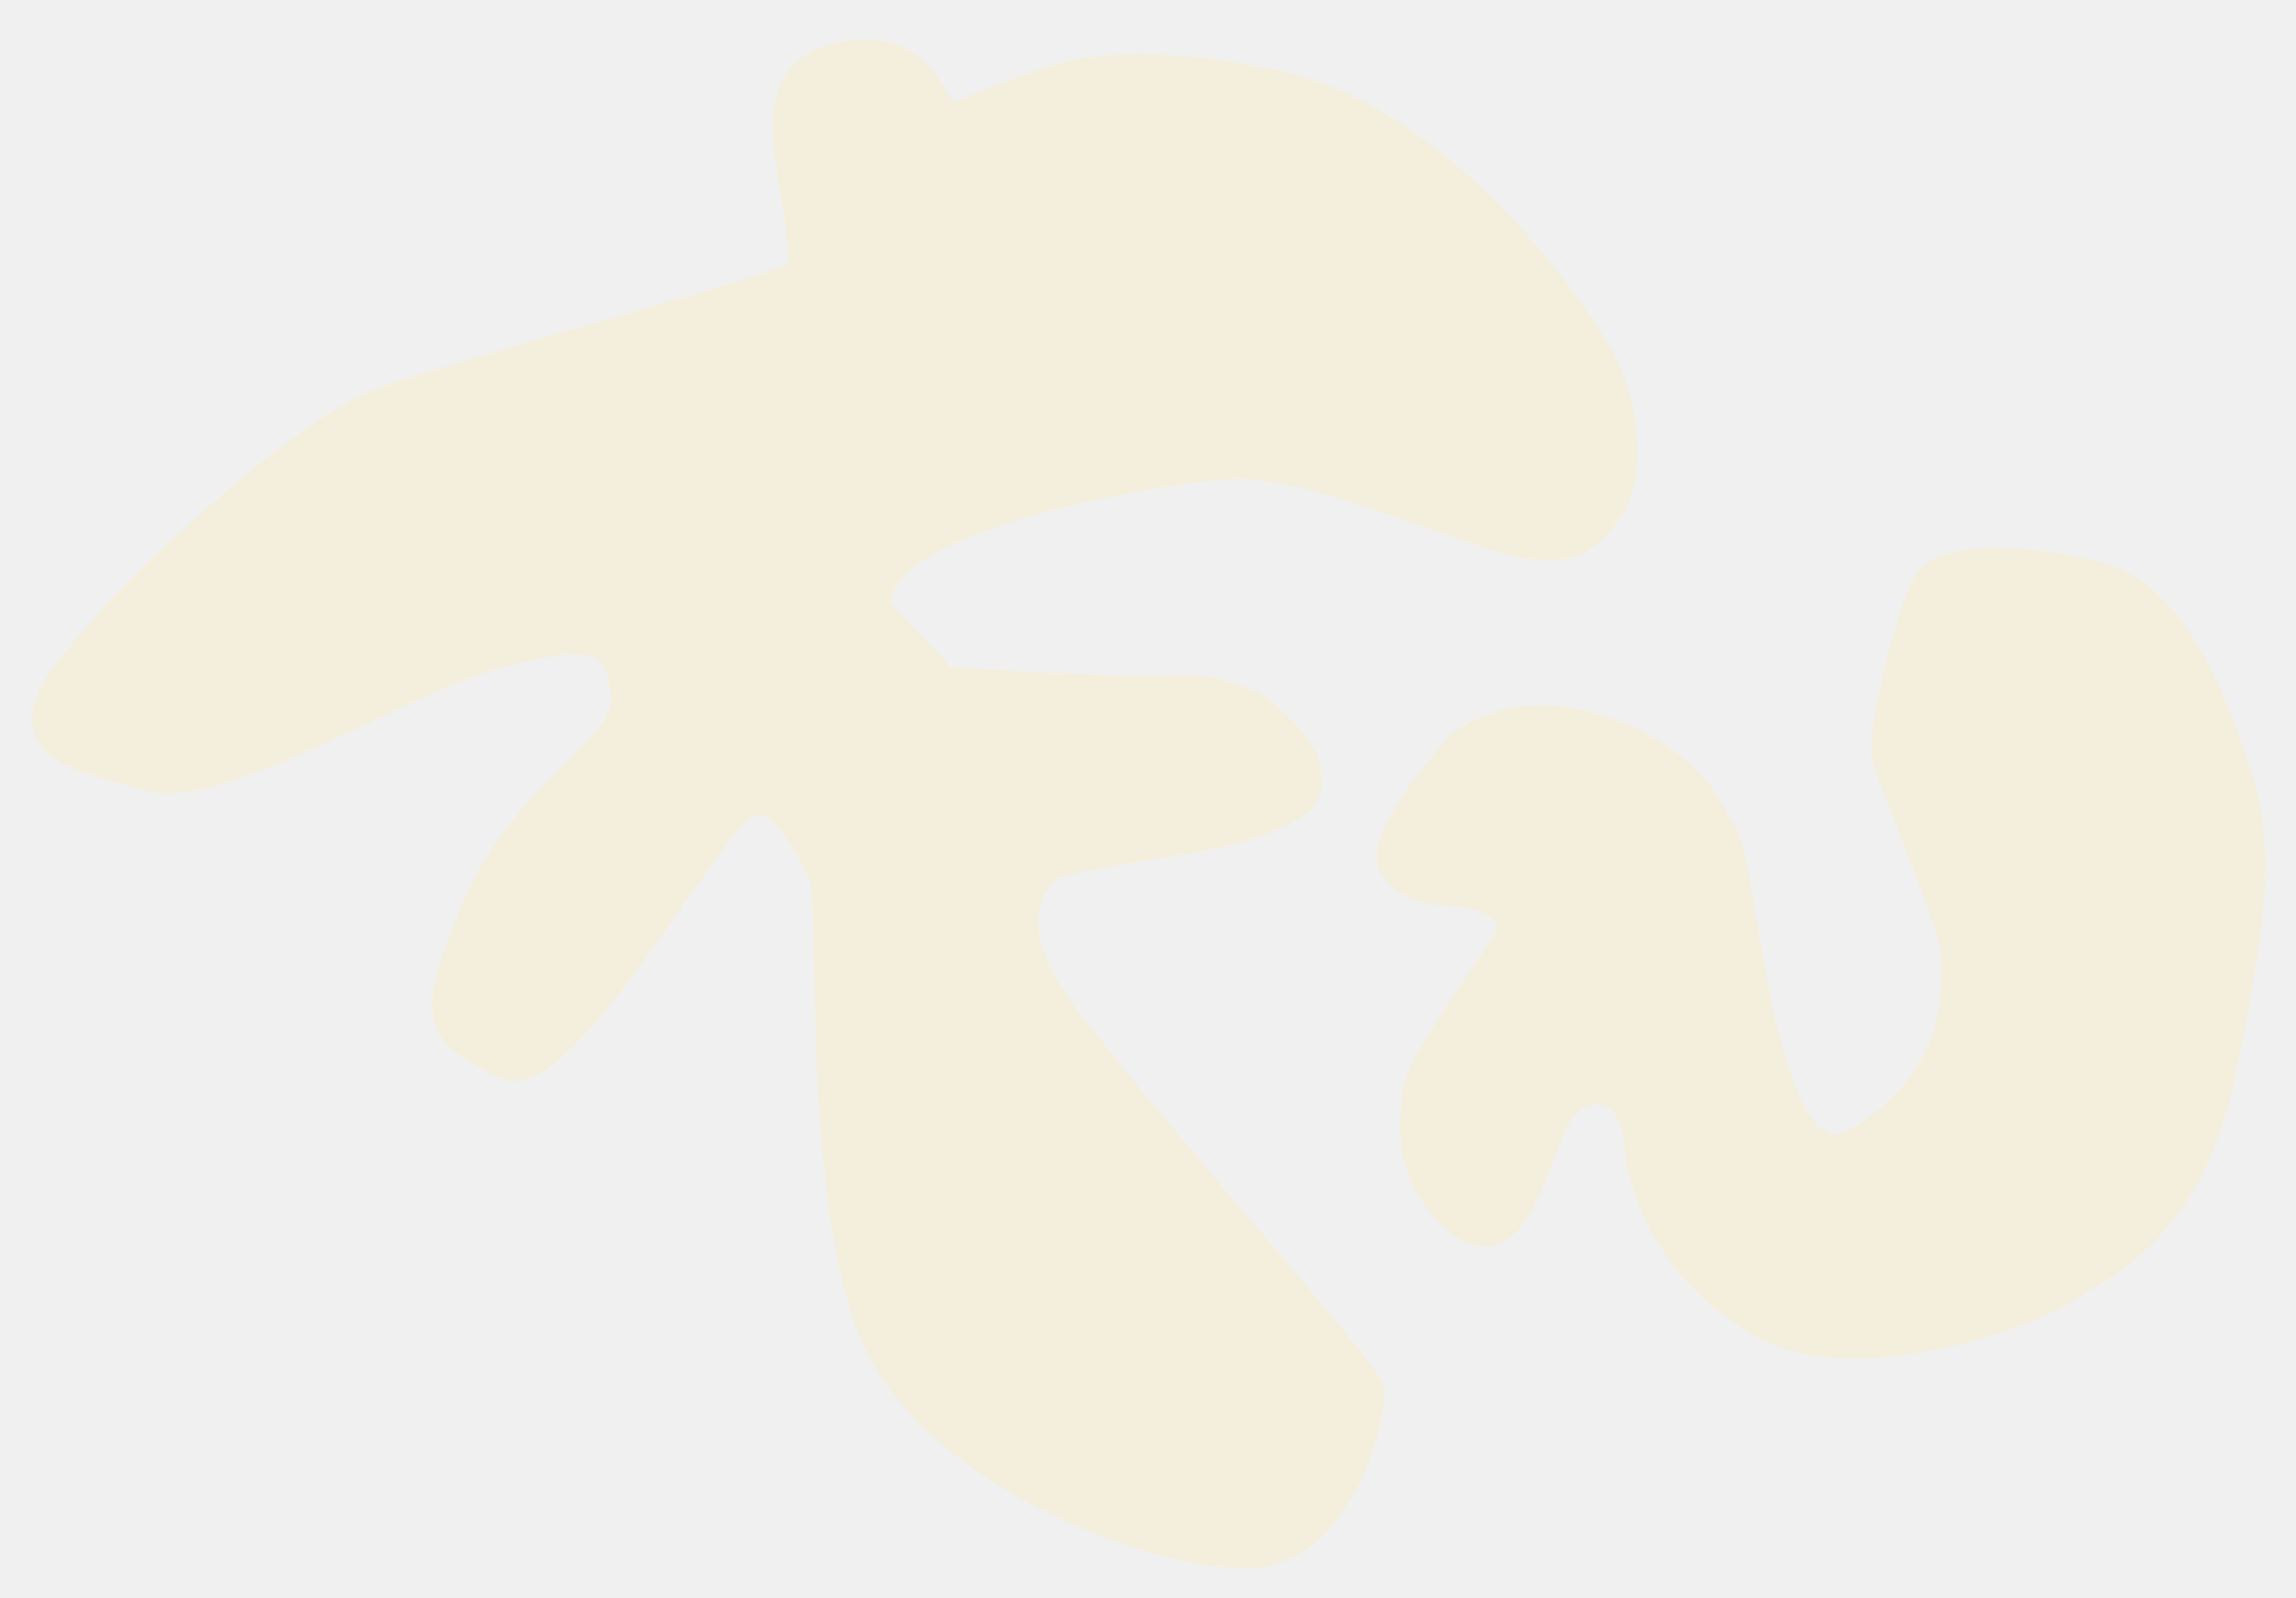
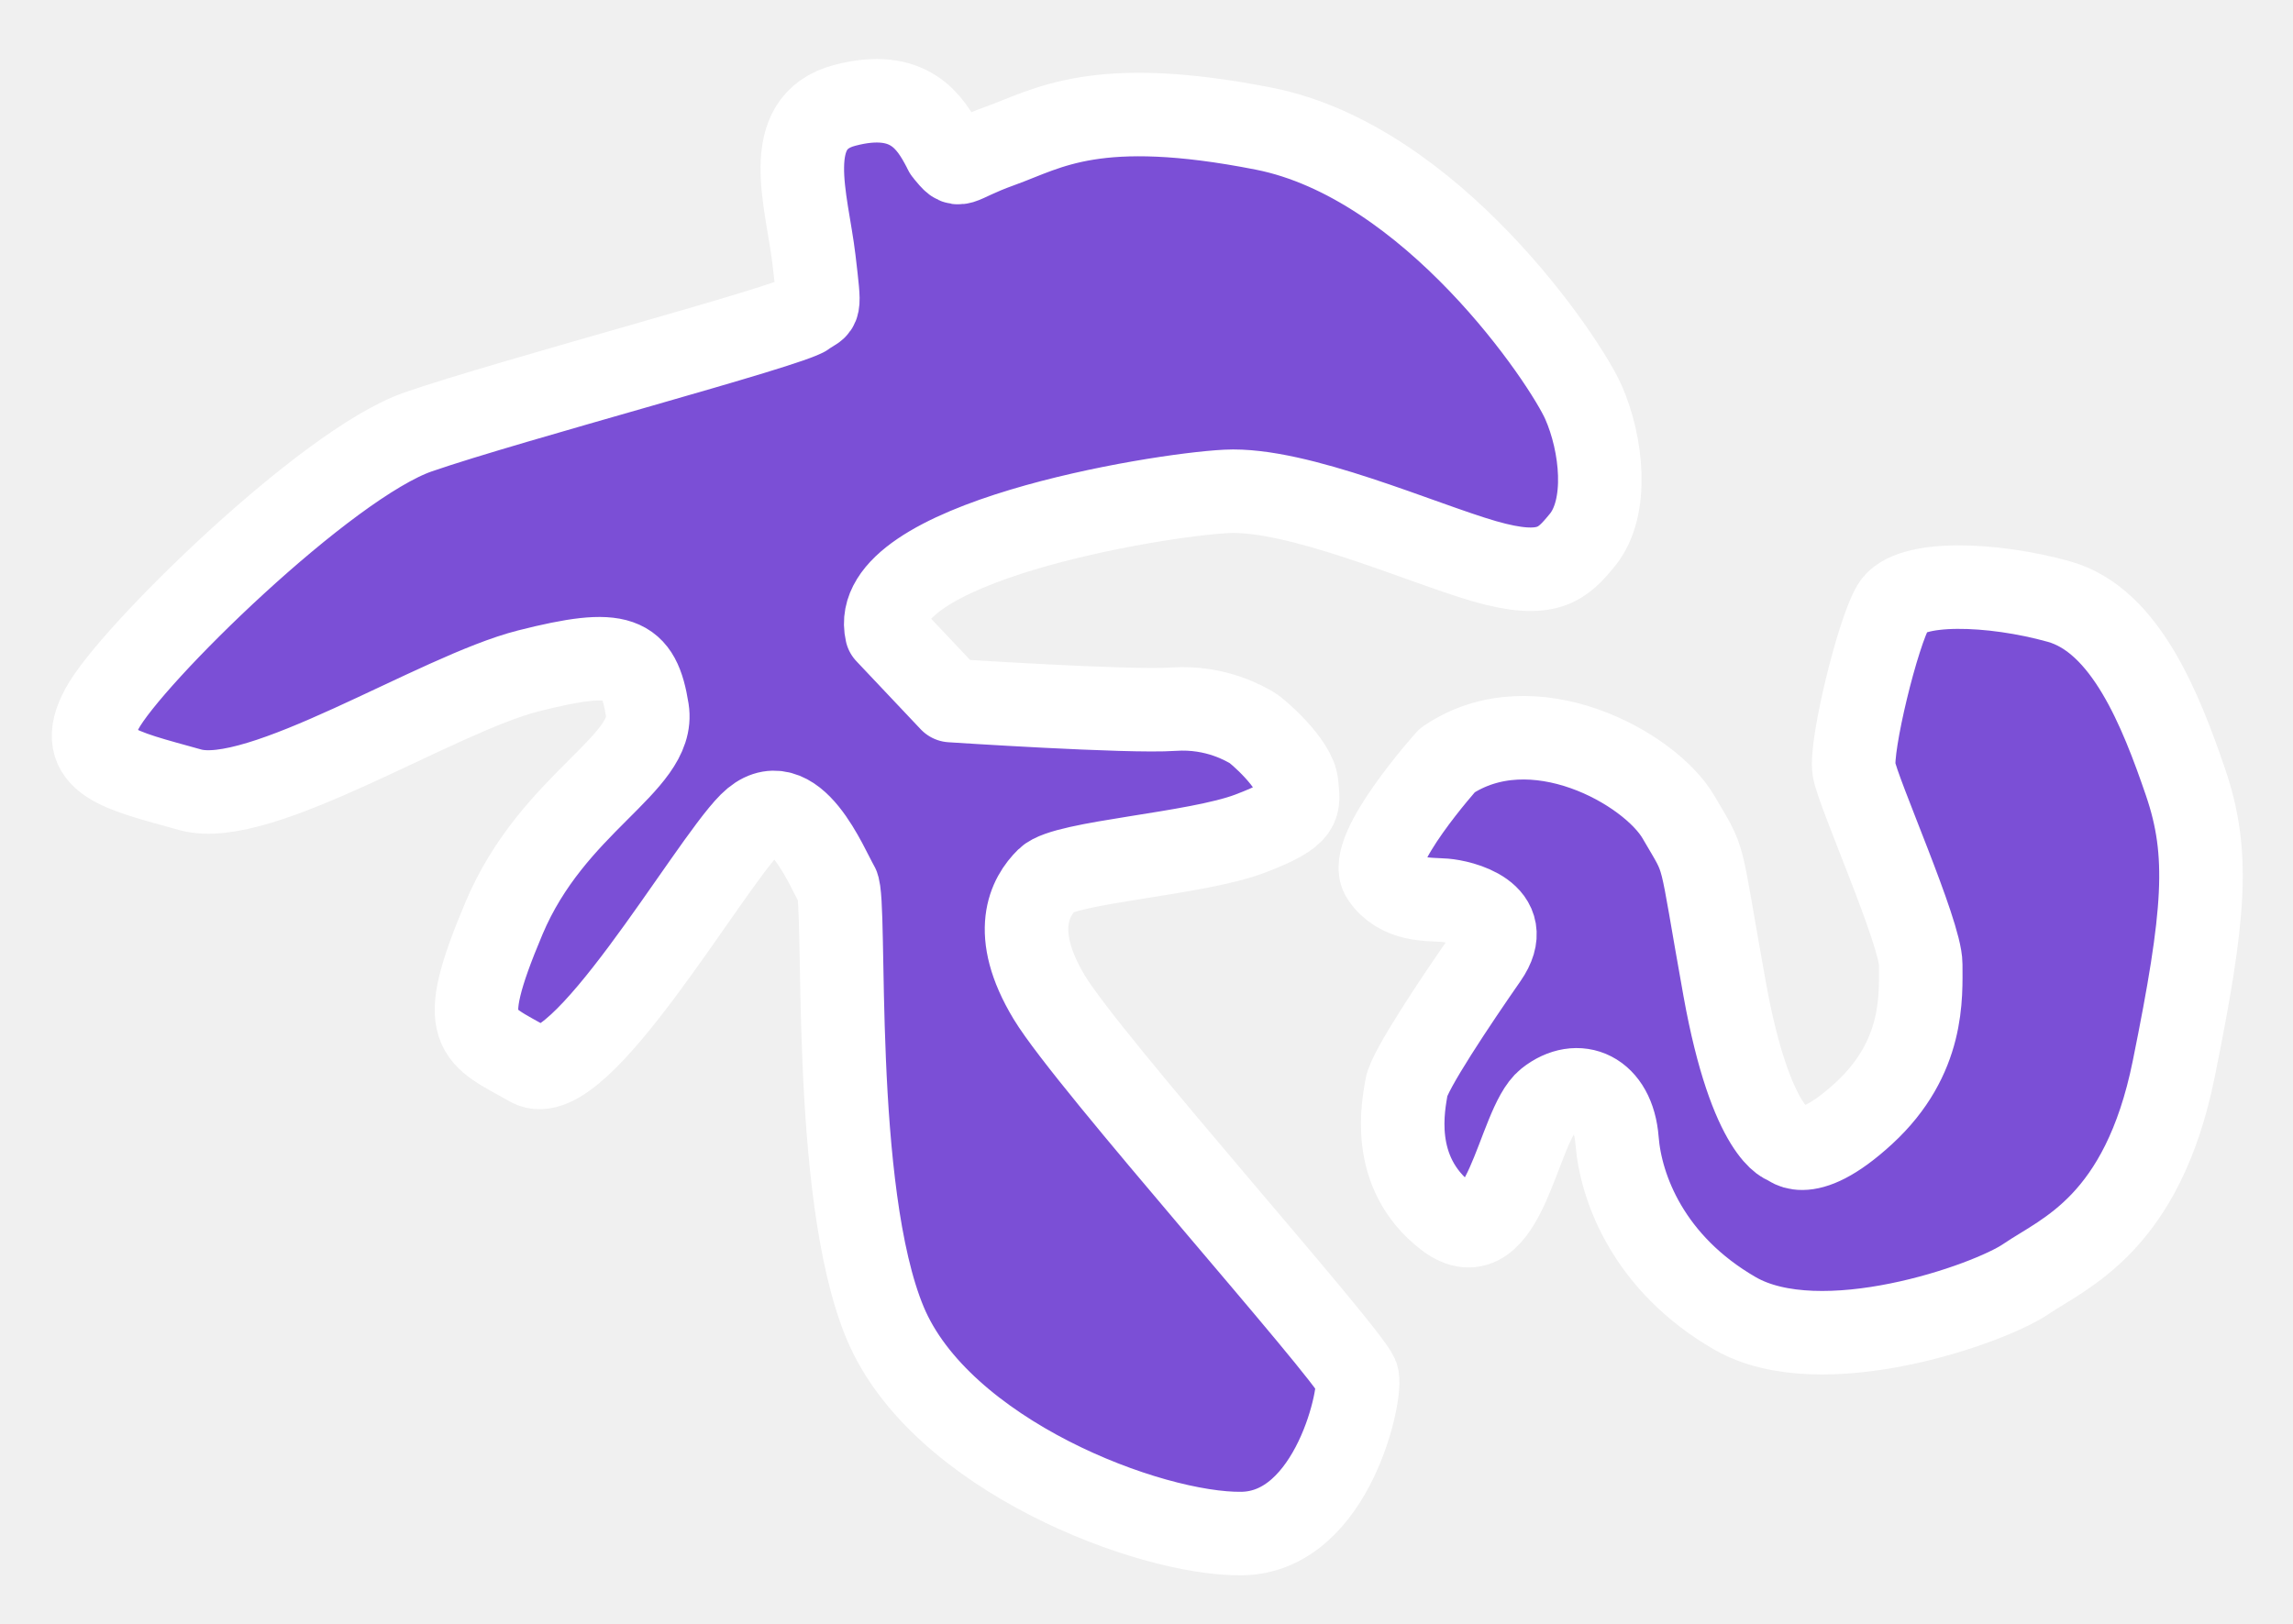
- <svg xmlns="http://www.w3.org/2000/svg" viewBox="100 300 368 256">
-   <path fill-rule="evenodd" fill="#F4EFDC" fill-opacity="1" stroke-width="5" stroke-linecap="round" stroke-linejoin="round" stroke="#F4EFDC" stroke-opacity="1" stroke-miterlimit="10" d="M 334.682 422.518 C 334.682 422.518 321.009 407.27 323.847 403.059 C 326.69 398.851 331.632 399.274 334.263 399.063 C 336.891 398.851 346.255 396.748 341.203 389.491 C 336.156 382.234 328.265 370.454 327.847 367.717 C 327.425 364.984 324.793 353.539 334.576 346.005 C 344.359 338.474 346.462 361.406 351.514 365.402 C 356.562 369.402 362.509 366.931 363.138 358.833 C 363.771 350.732 368.502 338.111 382.914 329.798 C 397.326 321.49 425.411 331.272 431.722 335.585 C 438.033 339.898 451.19 344.769 456.448 370.739 C 461.707 396.709 462.528 406.898 458.419 418.898 C 454.314 430.893 448.394 446.017 437.219 449.137 C 426.041 452.261 412.071 452.754 409.443 448.316 C 406.812 443.878 402.21 424.86 402.867 420.974 C 403.524 417.087 414.045 393.585 414.045 388.326 C 414.045 383.067 414.702 372.714 404.513 363.342 C 394.32 353.973 391.528 358.74 391.692 358.411 C 391.856 358.083 385.608 359.565 381.171 384.217 C 376.737 408.869 378.215 404.791 373.449 412.994 C 368.682 421.197 349.008 432.227 334.682 422.518 Z M 334.682 422.518 " transform="matrix(0.99906, 0, 0, -0.99906, 0, 841.4845)" />
-   <path fill-rule="evenodd" fill="#F4EFDC" fill-opacity="1" stroke-width="5" stroke-linecap="round" stroke-linejoin="round" stroke="#F4EFDC" stroke-opacity="1" stroke-miterlimit="10" d="M 240.726 443.952 L 251.502 432.543 C 251.502 432.543 281.284 430.577 288.736 431.097 C 296.048 431.609 301.021 428.489 301.948 427.984 C 302.874 427.48 309.185 421.924 309.439 418.475 C 309.689 415.027 310.702 413.678 301.612 410.229 C 292.525 406.777 270.645 405.494 267.658 402.57 C 264.686 399.665 261.402 393.655 267.978 382.766 C 274.551 371.877 317.47 323.898 319.535 319.285 C 320.555 317.001 315.64 293.088 300.231 292.885 C 284.822 292.677 249.692 306.034 240.449 328.219 C 231.202 350.407 234.079 398.894 232.433 401.565 C 230.791 404.235 225.04 419.031 217.849 411.836 C 210.659 404.646 189.158 366.767 180.983 371.423 C 171.935 376.577 168.334 376.502 176.553 396.017 C 184.771 415.535 202.03 421.904 200.591 430.944 C 199.152 439.984 196.071 441.423 180.662 437.521 C 165.253 433.615 135.667 414.303 123.956 417.592 C 112.246 420.876 104.442 422.315 109.165 431.151 C 113.892 439.984 146.763 472.241 162.172 477.582 C 177.581 482.923 224.703 495.348 227.296 497.378 C 229.43 499.043 229.61 497.256 228.531 506.449 C 227.354 516.454 222.78 529.459 233.669 532.332 C 244.558 535.21 248.049 529.459 250.309 525.142 C 250.423 524.923 250.497 524.696 250.63 524.536 C 253.226 521.435 251.897 522.73 259.76 525.553 C 267.732 528.419 275.783 533.978 303.93 528.43 C 332.078 522.882 354.423 489.558 357.512 482.555 C 360.569 475.627 361.809 464.91 357.301 459.432 C 354.036 455.467 351.592 452.824 340.91 455.905 C 330.228 458.986 309.631 468.233 297.639 467.615 C 285.647 467.001 237.297 458.947 240.726 443.952 Z M 240.726 443.952 " transform="matrix(0.99906, 0, 0, -0.99906, 0, 841.4845)" />
+ <svg xmlns="http://www.w3.org/2000/svg" viewBox="92 292 384 272">
+   <path fill-rule="evenodd" fill="#7B4FD6" fill-opacity="1" stroke-width="14" stroke-linecap="round" stroke-linejoin="round" stroke="#FFFFFF" stroke-opacity="1" stroke-miterlimit="10" d="M 334.682 422.518 C 334.682 422.518 321.009 407.27 323.847 403.059 C 326.69 398.851 331.632 399.274 334.263 399.063 C 336.891 398.851 346.255 396.748 341.203 389.491 C 336.156 382.234 328.265 370.454 327.847 367.717 C 327.425 364.984 324.793 353.539 334.576 346.005 C 344.359 338.474 346.462 361.406 351.514 365.402 C 356.562 369.402 362.509 366.931 363.138 358.833 C 363.771 350.732 368.502 338.111 382.914 329.798 C 397.326 321.49 425.411 331.272 431.722 335.585 C 438.033 339.898 451.19 344.769 456.448 370.739 C 461.707 396.709 462.528 406.898 458.419 418.898 C 454.314 430.893 448.394 446.017 437.219 449.137 C 426.041 452.261 412.071 452.754 409.443 448.316 C 406.812 443.878 402.21 424.86 402.867 420.974 C 403.524 417.087 414.045 393.585 414.045 388.326 C 414.045 383.067 414.702 372.714 404.513 363.342 C 394.32 353.973 391.528 358.74 391.692 358.411 C 391.856 358.083 385.608 359.565 381.171 384.217 C 376.737 408.869 378.215 404.791 373.449 412.994 C 368.682 421.197 349.008 432.227 334.682 422.518 Z M 334.682 422.518 " transform="matrix(0.99906, 0, 0, -0.99906, 0, 841.4845)" />
+   <path fill-rule="evenodd" fill="#7B4FD6" fill-opacity="1" stroke-width="14" stroke-linecap="round" stroke-linejoin="round" stroke="#FFFFFF" stroke-opacity="1" stroke-miterlimit="10" d="M 240.726 443.952 L 251.502 432.543 C 251.502 432.543 281.284 430.577 288.736 431.097 C 296.048 431.609 301.021 428.489 301.948 427.984 C 302.874 427.48 309.185 421.924 309.439 418.475 C 309.689 415.027 310.702 413.678 301.612 410.229 C 292.525 406.777 270.645 405.494 267.658 402.57 C 264.686 399.665 261.402 393.655 267.978 382.766 C 274.551 371.877 317.47 323.898 319.535 319.285 C 320.555 317.001 315.64 293.088 300.231 292.885 C 284.822 292.677 249.692 306.034 240.449 328.219 C 231.202 350.407 234.079 398.894 232.433 401.565 C 230.791 404.235 225.04 419.031 217.849 411.836 C 210.659 404.646 189.158 366.767 180.983 371.423 C 171.935 376.577 168.334 376.502 176.553 396.017 C 184.771 415.535 202.03 421.904 200.591 430.944 C 199.152 439.984 196.071 441.423 180.662 437.521 C 165.253 433.615 135.667 414.303 123.956 417.592 C 112.246 420.876 104.442 422.315 109.165 431.151 C 113.892 439.984 146.763 472.241 162.172 477.582 C 177.581 482.923 224.703 495.348 227.296 497.378 C 229.43 499.043 229.61 497.256 228.531 506.449 C 227.354 516.454 222.78 529.459 233.669 532.332 C 244.558 535.21 248.049 529.459 250.309 525.142 C 250.423 524.923 250.497 524.696 250.63 524.536 C 253.226 521.435 251.897 522.73 259.76 525.553 C 267.732 528.419 275.783 533.978 303.93 528.43 C 332.078 522.882 354.423 489.558 357.512 482.555 C 360.569 475.627 361.809 464.91 357.301 459.432 C 354.036 455.467 351.592 452.824 340.91 455.905 C 330.228 458.986 309.631 468.233 297.639 467.615 C 285.647 467.001 237.297 458.947 240.726 443.952 Z M 240.726 443.952 " transform="matrix(0.99906, 0, 0, -0.99906, 0, 841.4845)" />
</svg>
